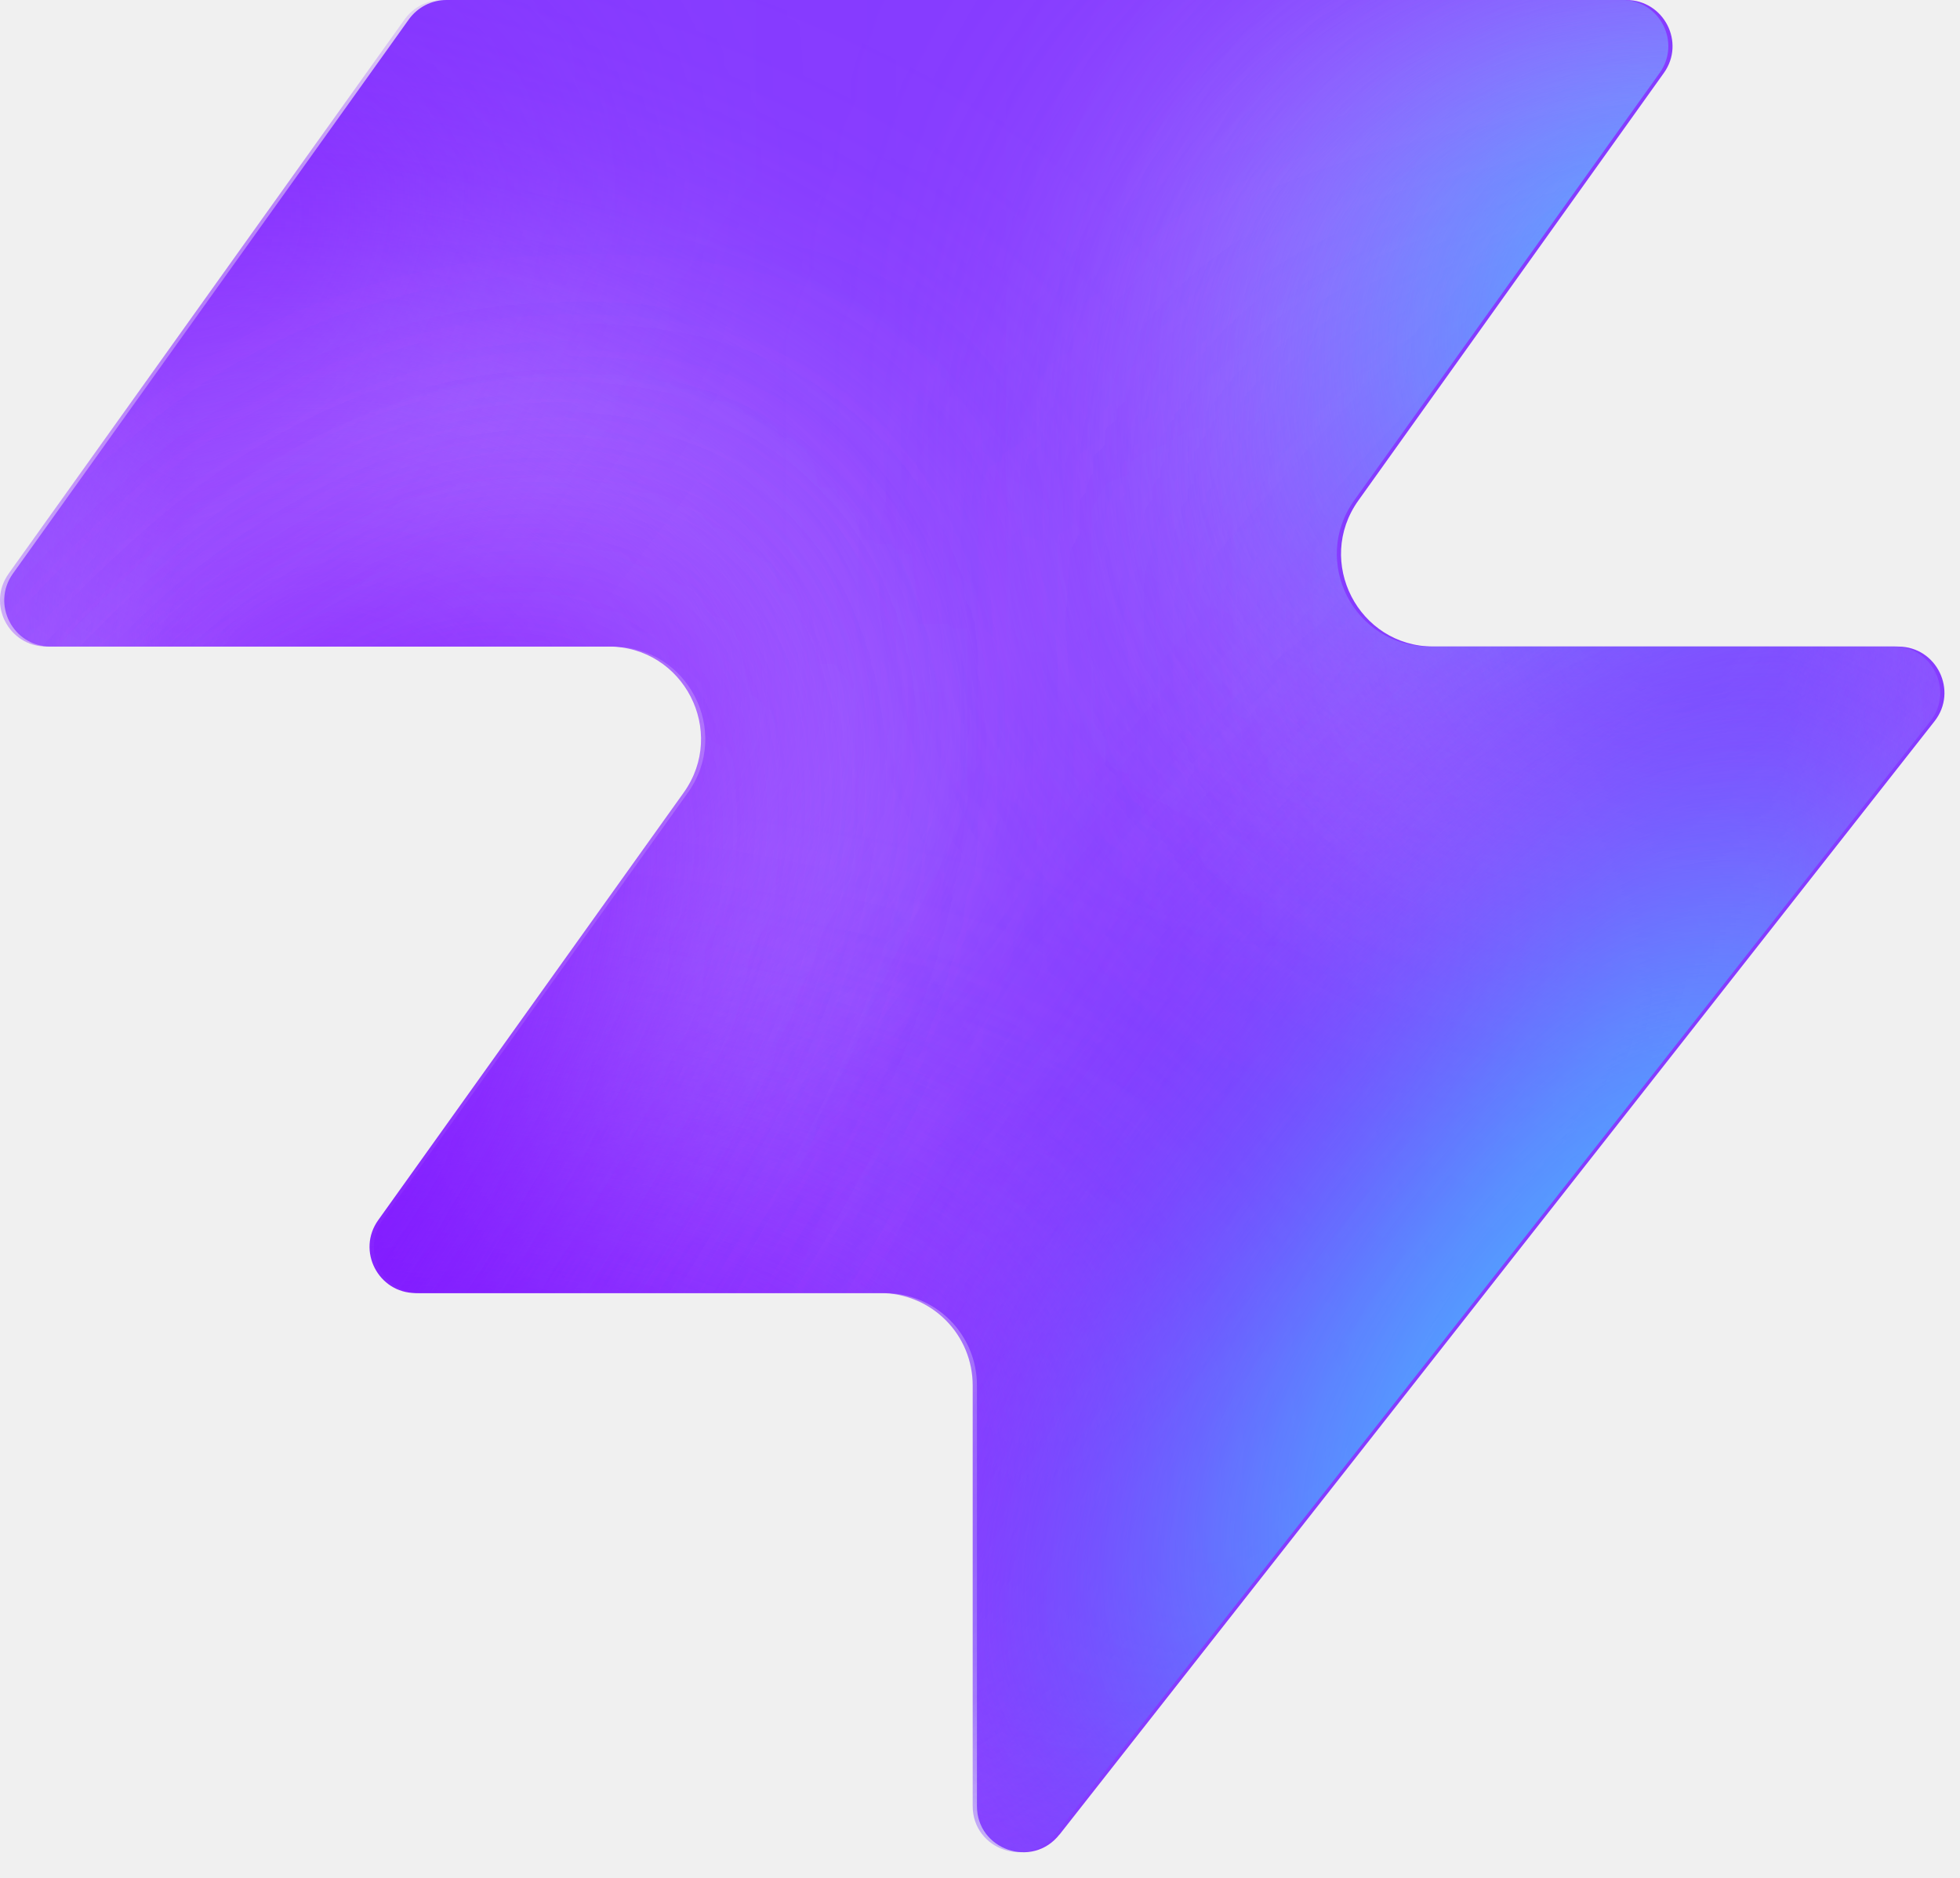
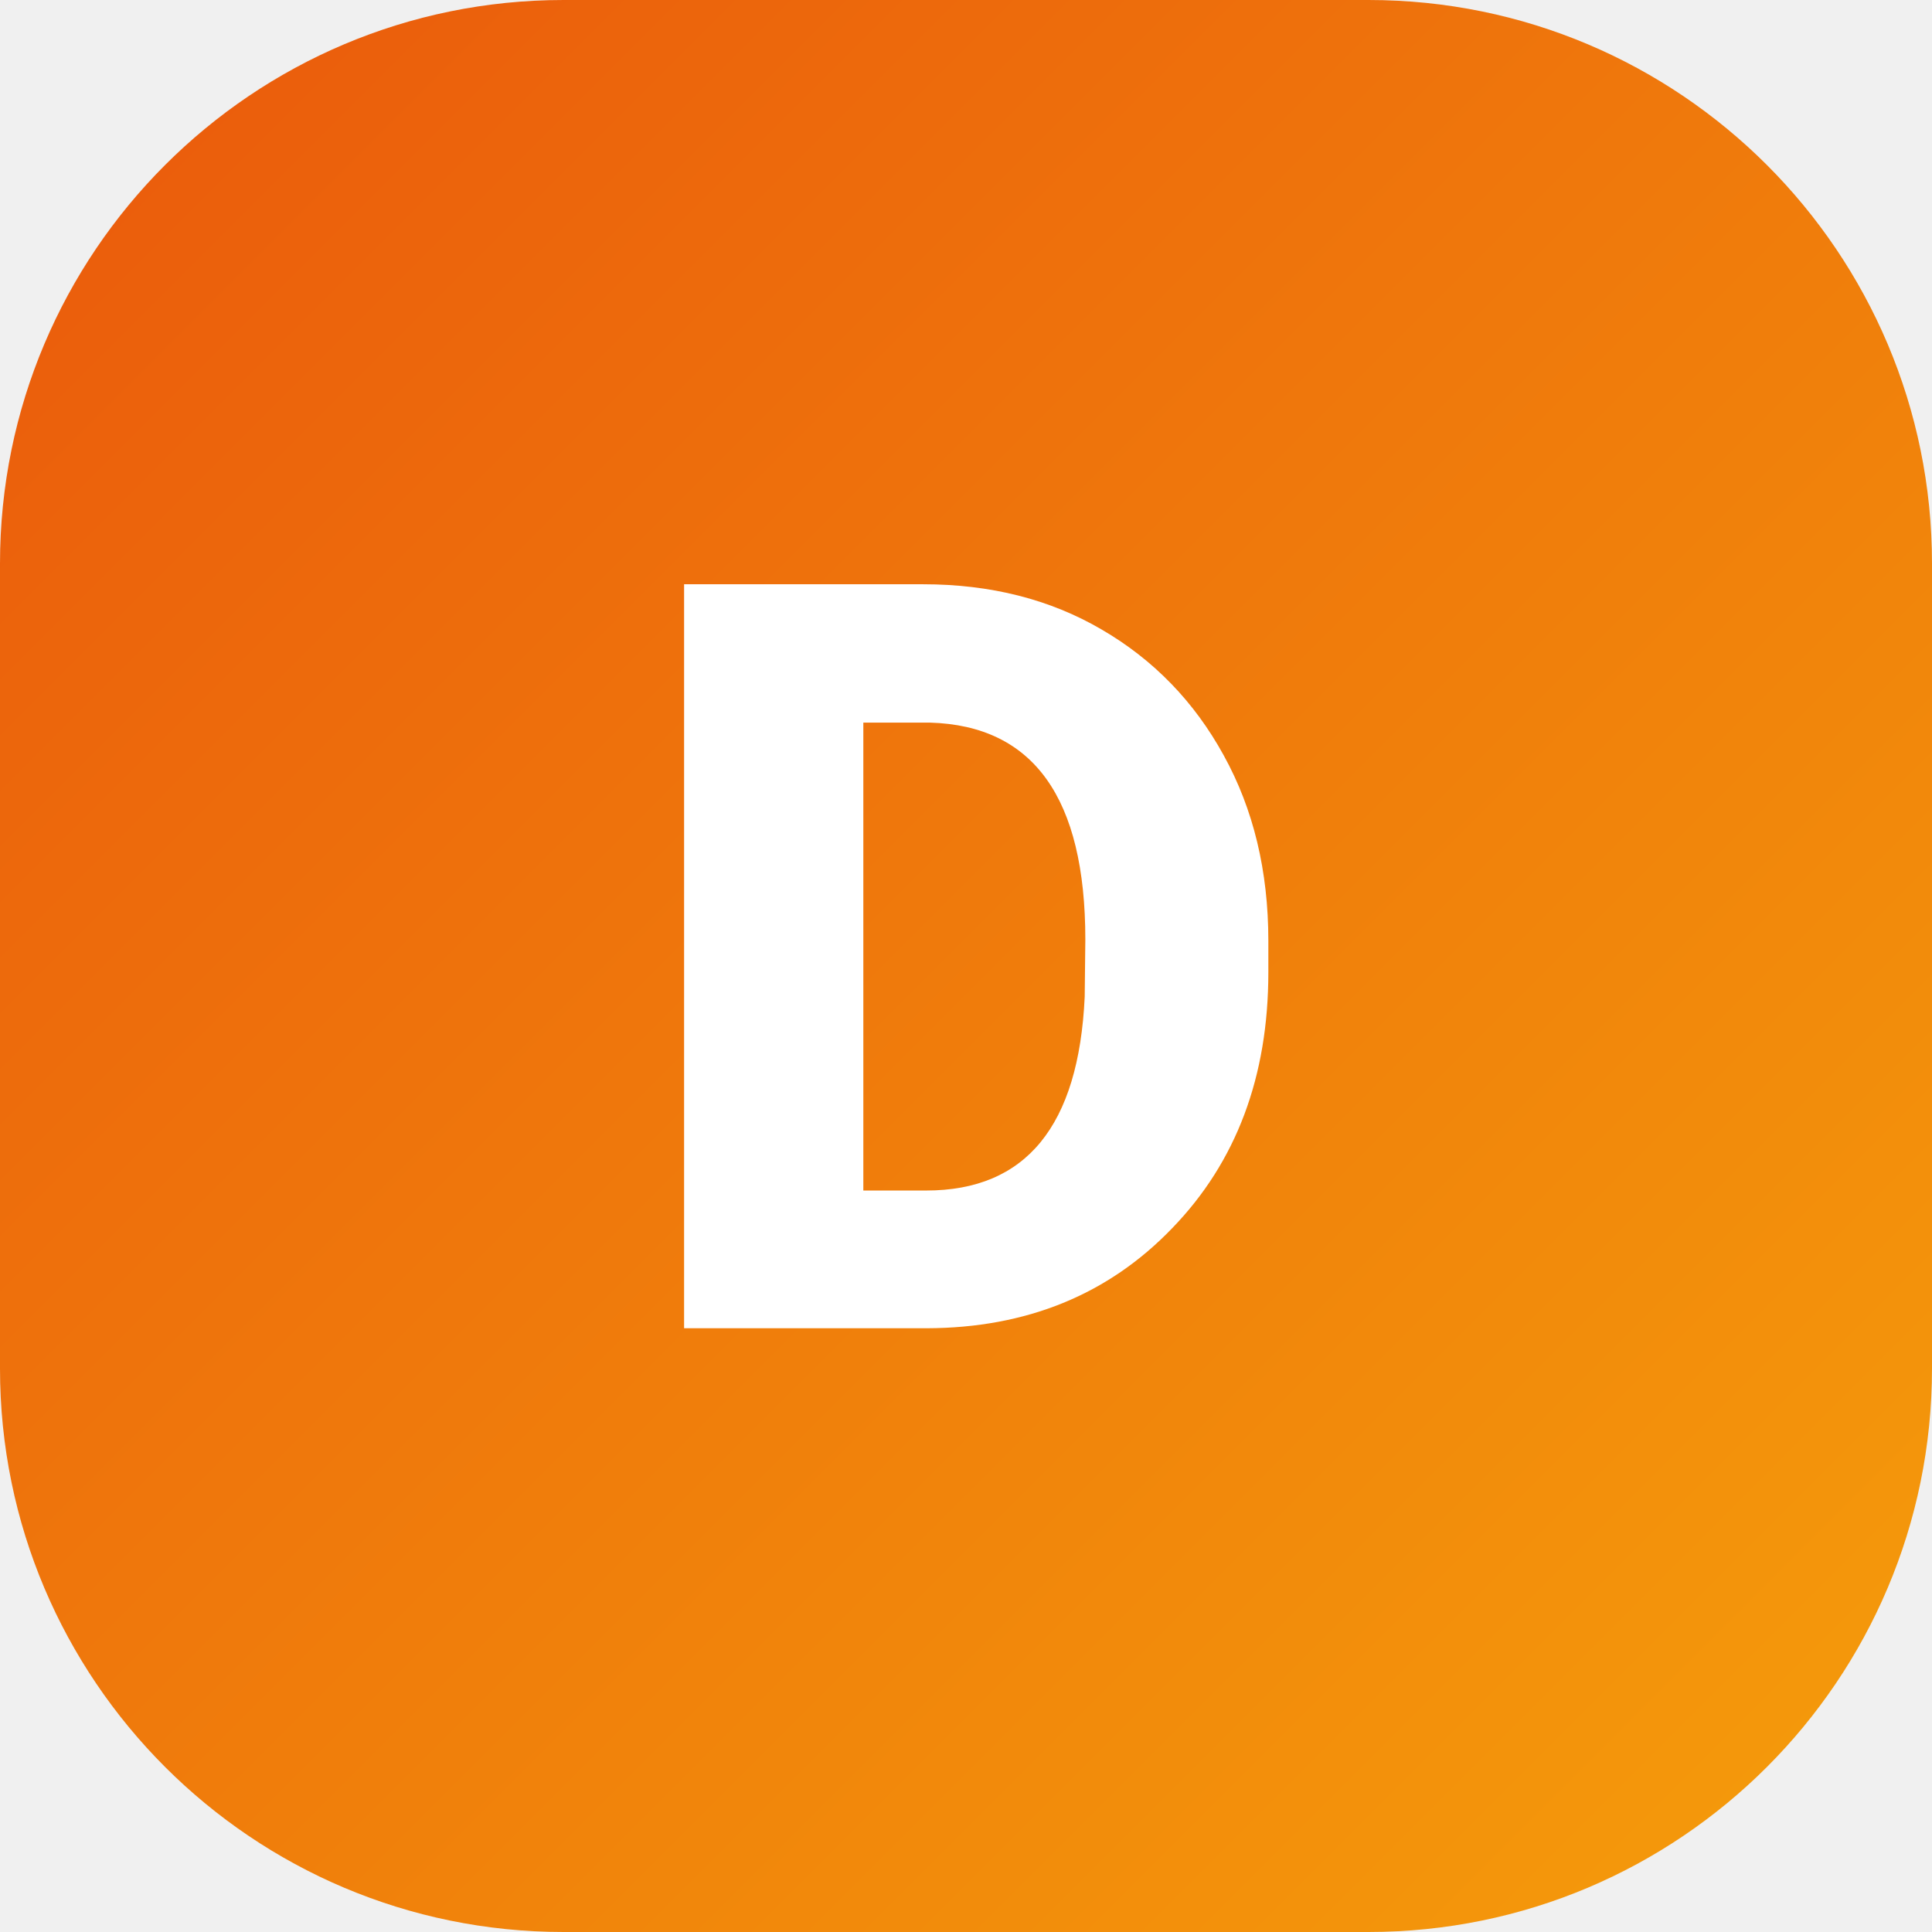
- <svg xmlns="http://www.w3.org/2000/svg" width="48" height="46" fill="none" viewBox="0 0 48 46">
-   <path fill="#863bff" d="M25.946 44.938c-.664.845-2.021.375-2.021-.698V33.937a2.26 2.26 0 0 0-2.262-2.262H10.287c-.92 0-1.456-1.04-.92-1.788l7.48-10.471c1.07-1.497 0-3.578-1.842-3.578H1.237c-.92 0-1.456-1.04-.92-1.788L10.013.474c.214-.297.556-.474.92-.474h28.894c.92 0 1.456 1.04.92 1.788l-7.48 10.471c-1.07 1.498 0 3.579 1.842 3.579h11.377c.943 0 1.473 1.088.89 1.83L25.947 44.94z" style="fill:#863bff;fill:color(display-p3 .525 .23 1);fill-opacity:1" />
-   <mask id="a" width="48" height="46" x="0" y="0" maskUnits="userSpaceOnUse" style="mask-type:alpha">
-     <path fill="#000" d="M25.842 44.938c-.664.844-2.021.375-2.021-.698V33.937a2.26 2.26 0 0 0-2.262-2.262H10.183c-.92 0-1.456-1.04-.92-1.788l7.48-10.471c1.07-1.498 0-3.579-1.842-3.579H1.133c-.92 0-1.456-1.04-.92-1.787L9.91.473c.214-.297.556-.474.92-.474h28.894c.92 0 1.456 1.04.92 1.788l-7.48 10.471c-1.07 1.498 0 3.578 1.842 3.578h11.377c.943 0 1.473 1.088.89 1.832L25.843 44.94z" style="fill:#000;fill-opacity:1" />
-   </mask>
-   <g mask="url(#a)">
-     <g filter="url(#b)">
-       <ellipse cx="5.508" cy="14.704" fill="#ede6ff" rx="5.508" ry="14.704" style="fill:#ede6ff;fill:color(display-p3 .927 .903 1);fill-opacity:1" transform="matrix(.00324 1 1 -.00324 -4.47 31.516)" />
-     </g>
-     <g filter="url(#c)">
-       <ellipse cx="10.399" cy="29.851" fill="#ede6ff" rx="10.399" ry="29.851" style="fill:#ede6ff;fill:color(display-p3 .927 .903 1);fill-opacity:1" transform="matrix(.00324 1 1 -.00324 -39.328 7.883)" />
-     </g>
-     <g filter="url(#d)">
-       <ellipse cx="5.508" cy="30.487" fill="#7e14ff" rx="5.508" ry="30.487" style="fill:#7e14ff;fill:color(display-p3 .492 .077 1);fill-opacity:1" transform="rotate(89.814 -25.913 -14.639)scale(1 -1)" />
-     </g>
-     <g filter="url(#e)">
-       <ellipse cx="5.508" cy="30.599" fill="#7e14ff" rx="5.508" ry="30.599" style="fill:#7e14ff;fill:color(display-p3 .492 .077 1);fill-opacity:1" transform="rotate(89.814 -32.644 -3.334)scale(1 -1)" />
-     </g>
-     <g filter="url(#f)">
-       <ellipse cx="5.508" cy="30.599" fill="#7e14ff" rx="5.508" ry="30.599" style="fill:#7e14ff;fill:color(display-p3 .492 .077 1);fill-opacity:1" transform="matrix(.00324 1 1 -.00324 -34.34 30.47)" />
-     </g>
-     <g filter="url(#g)">
-       <ellipse cx="14.072" cy="22.078" fill="#ede6ff" rx="14.072" ry="22.078" style="fill:#ede6ff;fill:color(display-p3 .927 .903 1);fill-opacity:1" transform="rotate(93.35 24.506 48.493)scale(-1 1)" />
-     </g>
-     <g filter="url(#h)">
-       <ellipse cx="3.47" cy="21.501" fill="#7e14ff" rx="3.47" ry="21.501" style="fill:#7e14ff;fill:color(display-p3 .492 .077 1);fill-opacity:1" transform="rotate(89.009 28.708 47.59)scale(-1 1)" />
-     </g>
-     <g filter="url(#i)">
-       <ellipse cx="3.47" cy="21.501" fill="#7e14ff" rx="3.47" ry="21.501" style="fill:#7e14ff;fill:color(display-p3 .492 .077 1);fill-opacity:1" transform="rotate(89.009 28.708 47.59)scale(-1 1)" />
-     </g>
-     <g filter="url(#j)">
-       <ellipse cx=".387" cy="8.972" fill="#7e14ff" rx="4.407" ry="29.108" style="fill:#7e14ff;fill:color(display-p3 .492 .077 1);fill-opacity:1" transform="rotate(39.51 .387 8.972)" />
-     </g>
-     <g filter="url(#k)">
-       <ellipse cx="47.523" cy="-6.092" fill="#7e14ff" rx="4.407" ry="29.108" style="fill:#7e14ff;fill:color(display-p3 .492 .077 1);fill-opacity:1" transform="rotate(37.892 47.523 -6.092)" />
-     </g>
-     <g filter="url(#l)">
-       <ellipse cx="41.412" cy="6.333" fill="#47bfff" rx="5.971" ry="9.665" style="fill:#47bfff;fill:color(display-p3 .28 .748 1);fill-opacity:1" transform="rotate(37.892 41.412 6.333)" />
-     </g>
-     <g filter="url(#m)">
-       <ellipse cx="-1.879" cy="38.332" fill="#7e14ff" rx="4.407" ry="29.108" style="fill:#7e14ff;fill:color(display-p3 .492 .077 1);fill-opacity:1" transform="rotate(37.892 -1.88 38.332)" />
-     </g>
-     <g filter="url(#n)">
-       <ellipse cx="-1.879" cy="38.332" fill="#7e14ff" rx="4.407" ry="29.108" style="fill:#7e14ff;fill:color(display-p3 .492 .077 1);fill-opacity:1" transform="rotate(37.892 -1.88 38.332)" />
-     </g>
-     <g filter="url(#o)">
-       <ellipse cx="35.651" cy="29.907" fill="#7e14ff" rx="4.407" ry="29.108" style="fill:#7e14ff;fill:color(display-p3 .492 .077 1);fill-opacity:1" transform="rotate(37.892 35.651 29.907)" />
-     </g>
-     <g filter="url(#p)">
-       <ellipse cx="38.418" cy="32.4" fill="#47bfff" rx="5.971" ry="15.297" style="fill:#47bfff;fill:color(display-p3 .28 .748 1);fill-opacity:1" transform="rotate(37.892 38.418 32.4)" />
-     </g>
-   </g>
+ <svg xmlns="http://www.w3.org/2000/svg" viewBox="0 0 48 48" width="48" height="48">
  <defs>
-     <filter id="b" width="60.045" height="41.654" x="-19.77" y="16.149" color-interpolation-filters="sRGB" filterUnits="userSpaceOnUse">
-       <feFlood flood-opacity="0" result="BackgroundImageFix" />
-       <feBlend in="SourceGraphic" in2="BackgroundImageFix" result="shape" />
-       <feGaussianBlur result="effect1_foregroundBlur_2002_17158" stdDeviation="7.659" />
-     </filter>
-     <filter id="c" width="90.34" height="51.437" x="-54.613" y="-7.533" color-interpolation-filters="sRGB" filterUnits="userSpaceOnUse">
-       <feFlood flood-opacity="0" result="BackgroundImageFix" />
-       <feBlend in="SourceGraphic" in2="BackgroundImageFix" result="shape" />
-       <feGaussianBlur result="effect1_foregroundBlur_2002_17158" stdDeviation="7.659" />
-     </filter>
-     <filter id="d" width="79.355" height="29.4" x="-49.64" y="2.03" color-interpolation-filters="sRGB" filterUnits="userSpaceOnUse">
-       <feFlood flood-opacity="0" result="BackgroundImageFix" />
-       <feBlend in="SourceGraphic" in2="BackgroundImageFix" result="shape" />
-       <feGaussianBlur result="effect1_foregroundBlur_2002_17158" stdDeviation="4.596" />
-     </filter>
-     <filter id="e" width="79.579" height="29.4" x="-45.045" y="20.029" color-interpolation-filters="sRGB" filterUnits="userSpaceOnUse">
-       <feFlood flood-opacity="0" result="BackgroundImageFix" />
-       <feBlend in="SourceGraphic" in2="BackgroundImageFix" result="shape" />
-       <feGaussianBlur result="effect1_foregroundBlur_2002_17158" stdDeviation="4.596" />
-     </filter>
-     <filter id="f" width="79.579" height="29.4" x="-43.513" y="21.178" color-interpolation-filters="sRGB" filterUnits="userSpaceOnUse">
-       <feFlood flood-opacity="0" result="BackgroundImageFix" />
-       <feBlend in="SourceGraphic" in2="BackgroundImageFix" result="shape" />
-       <feGaussianBlur result="effect1_foregroundBlur_2002_17158" stdDeviation="4.596" />
-     </filter>
-     <filter id="g" width="74.749" height="58.852" x="15.756" y="-17.901" color-interpolation-filters="sRGB" filterUnits="userSpaceOnUse">
-       <feFlood flood-opacity="0" result="BackgroundImageFix" />
-       <feBlend in="SourceGraphic" in2="BackgroundImageFix" result="shape" />
-       <feGaussianBlur result="effect1_foregroundBlur_2002_17158" stdDeviation="7.659" />
-     </filter>
-     <filter id="h" width="61.377" height="25.362" x="23.548" y="2.284" color-interpolation-filters="sRGB" filterUnits="userSpaceOnUse">
-       <feFlood flood-opacity="0" result="BackgroundImageFix" />
-       <feBlend in="SourceGraphic" in2="BackgroundImageFix" result="shape" />
-       <feGaussianBlur result="effect1_foregroundBlur_2002_17158" stdDeviation="4.596" />
-     </filter>
-     <filter id="i" width="61.377" height="25.362" x="23.548" y="2.284" color-interpolation-filters="sRGB" filterUnits="userSpaceOnUse">
-       <feFlood flood-opacity="0" result="BackgroundImageFix" />
-       <feBlend in="SourceGraphic" in2="BackgroundImageFix" result="shape" />
-       <feGaussianBlur result="effect1_foregroundBlur_2002_17158" stdDeviation="4.596" />
-     </filter>
-     <filter id="j" width="56.045" height="63.649" x="-27.636" y="-22.853" color-interpolation-filters="sRGB" filterUnits="userSpaceOnUse">
-       <feFlood flood-opacity="0" result="BackgroundImageFix" />
-       <feBlend in="SourceGraphic" in2="BackgroundImageFix" result="shape" />
-       <feGaussianBlur result="effect1_foregroundBlur_2002_17158" stdDeviation="4.596" />
-     </filter>
-     <filter id="k" width="54.814" height="64.646" x="20.116" y="-38.415" color-interpolation-filters="sRGB" filterUnits="userSpaceOnUse">
-       <feFlood flood-opacity="0" result="BackgroundImageFix" />
-       <feBlend in="SourceGraphic" in2="BackgroundImageFix" result="shape" />
-       <feGaussianBlur result="effect1_foregroundBlur_2002_17158" stdDeviation="4.596" />
-     </filter>
-     <filter id="l" width="33.541" height="35.313" x="24.641" y="-11.323" color-interpolation-filters="sRGB" filterUnits="userSpaceOnUse">
-       <feFlood flood-opacity="0" result="BackgroundImageFix" />
-       <feBlend in="SourceGraphic" in2="BackgroundImageFix" result="shape" />
-       <feGaussianBlur result="effect1_foregroundBlur_2002_17158" stdDeviation="4.596" />
-     </filter>
-     <filter id="m" width="54.814" height="64.646" x="-29.286" y="6.009" color-interpolation-filters="sRGB" filterUnits="userSpaceOnUse">
-       <feFlood flood-opacity="0" result="BackgroundImageFix" />
-       <feBlend in="SourceGraphic" in2="BackgroundImageFix" result="shape" />
-       <feGaussianBlur result="effect1_foregroundBlur_2002_17158" stdDeviation="4.596" />
-     </filter>
-     <filter id="n" width="54.814" height="64.646" x="-29.286" y="6.009" color-interpolation-filters="sRGB" filterUnits="userSpaceOnUse">
-       <feFlood flood-opacity="0" result="BackgroundImageFix" />
-       <feBlend in="SourceGraphic" in2="BackgroundImageFix" result="shape" />
-       <feGaussianBlur result="effect1_foregroundBlur_2002_17158" stdDeviation="4.596" />
-     </filter>
-     <filter id="o" width="54.814" height="64.646" x="8.244" y="-2.416" color-interpolation-filters="sRGB" filterUnits="userSpaceOnUse">
-       <feFlood flood-opacity="0" result="BackgroundImageFix" />
-       <feBlend in="SourceGraphic" in2="BackgroundImageFix" result="shape" />
-       <feGaussianBlur result="effect1_foregroundBlur_2002_17158" stdDeviation="4.596" />
-     </filter>
-     <filter id="p" width="39.409" height="43.623" x="18.713" y="10.588" color-interpolation-filters="sRGB" filterUnits="userSpaceOnUse">
-       <feFlood flood-opacity="0" result="BackgroundImageFix" />
-       <feBlend in="SourceGraphic" in2="BackgroundImageFix" result="shape" />
-       <feGaussianBlur result="effect1_foregroundBlur_2002_17158" stdDeviation="4.596" />
-     </filter>
+     <linearGradient id="donkaiGrad" x1="0%" y1="0%" x2="100%" y2="100%">
+       <stop offset="0%" stop-color="#ea580c" />
+       <stop offset="100%" stop-color="#f59e0b" />
+     </linearGradient>
  </defs>
+   <rect width="48" height="48" rx="14" fill="url(#donkaiGrad)" />
+   <text x="24" y="33" font-family="-apple-system, BlinkMacSystemFont, 'Segoe UI', Roboto, sans-serif" font-size="26" font-weight="900" fill="#ffffff" text-anchor="middle">D</text>
</svg>
